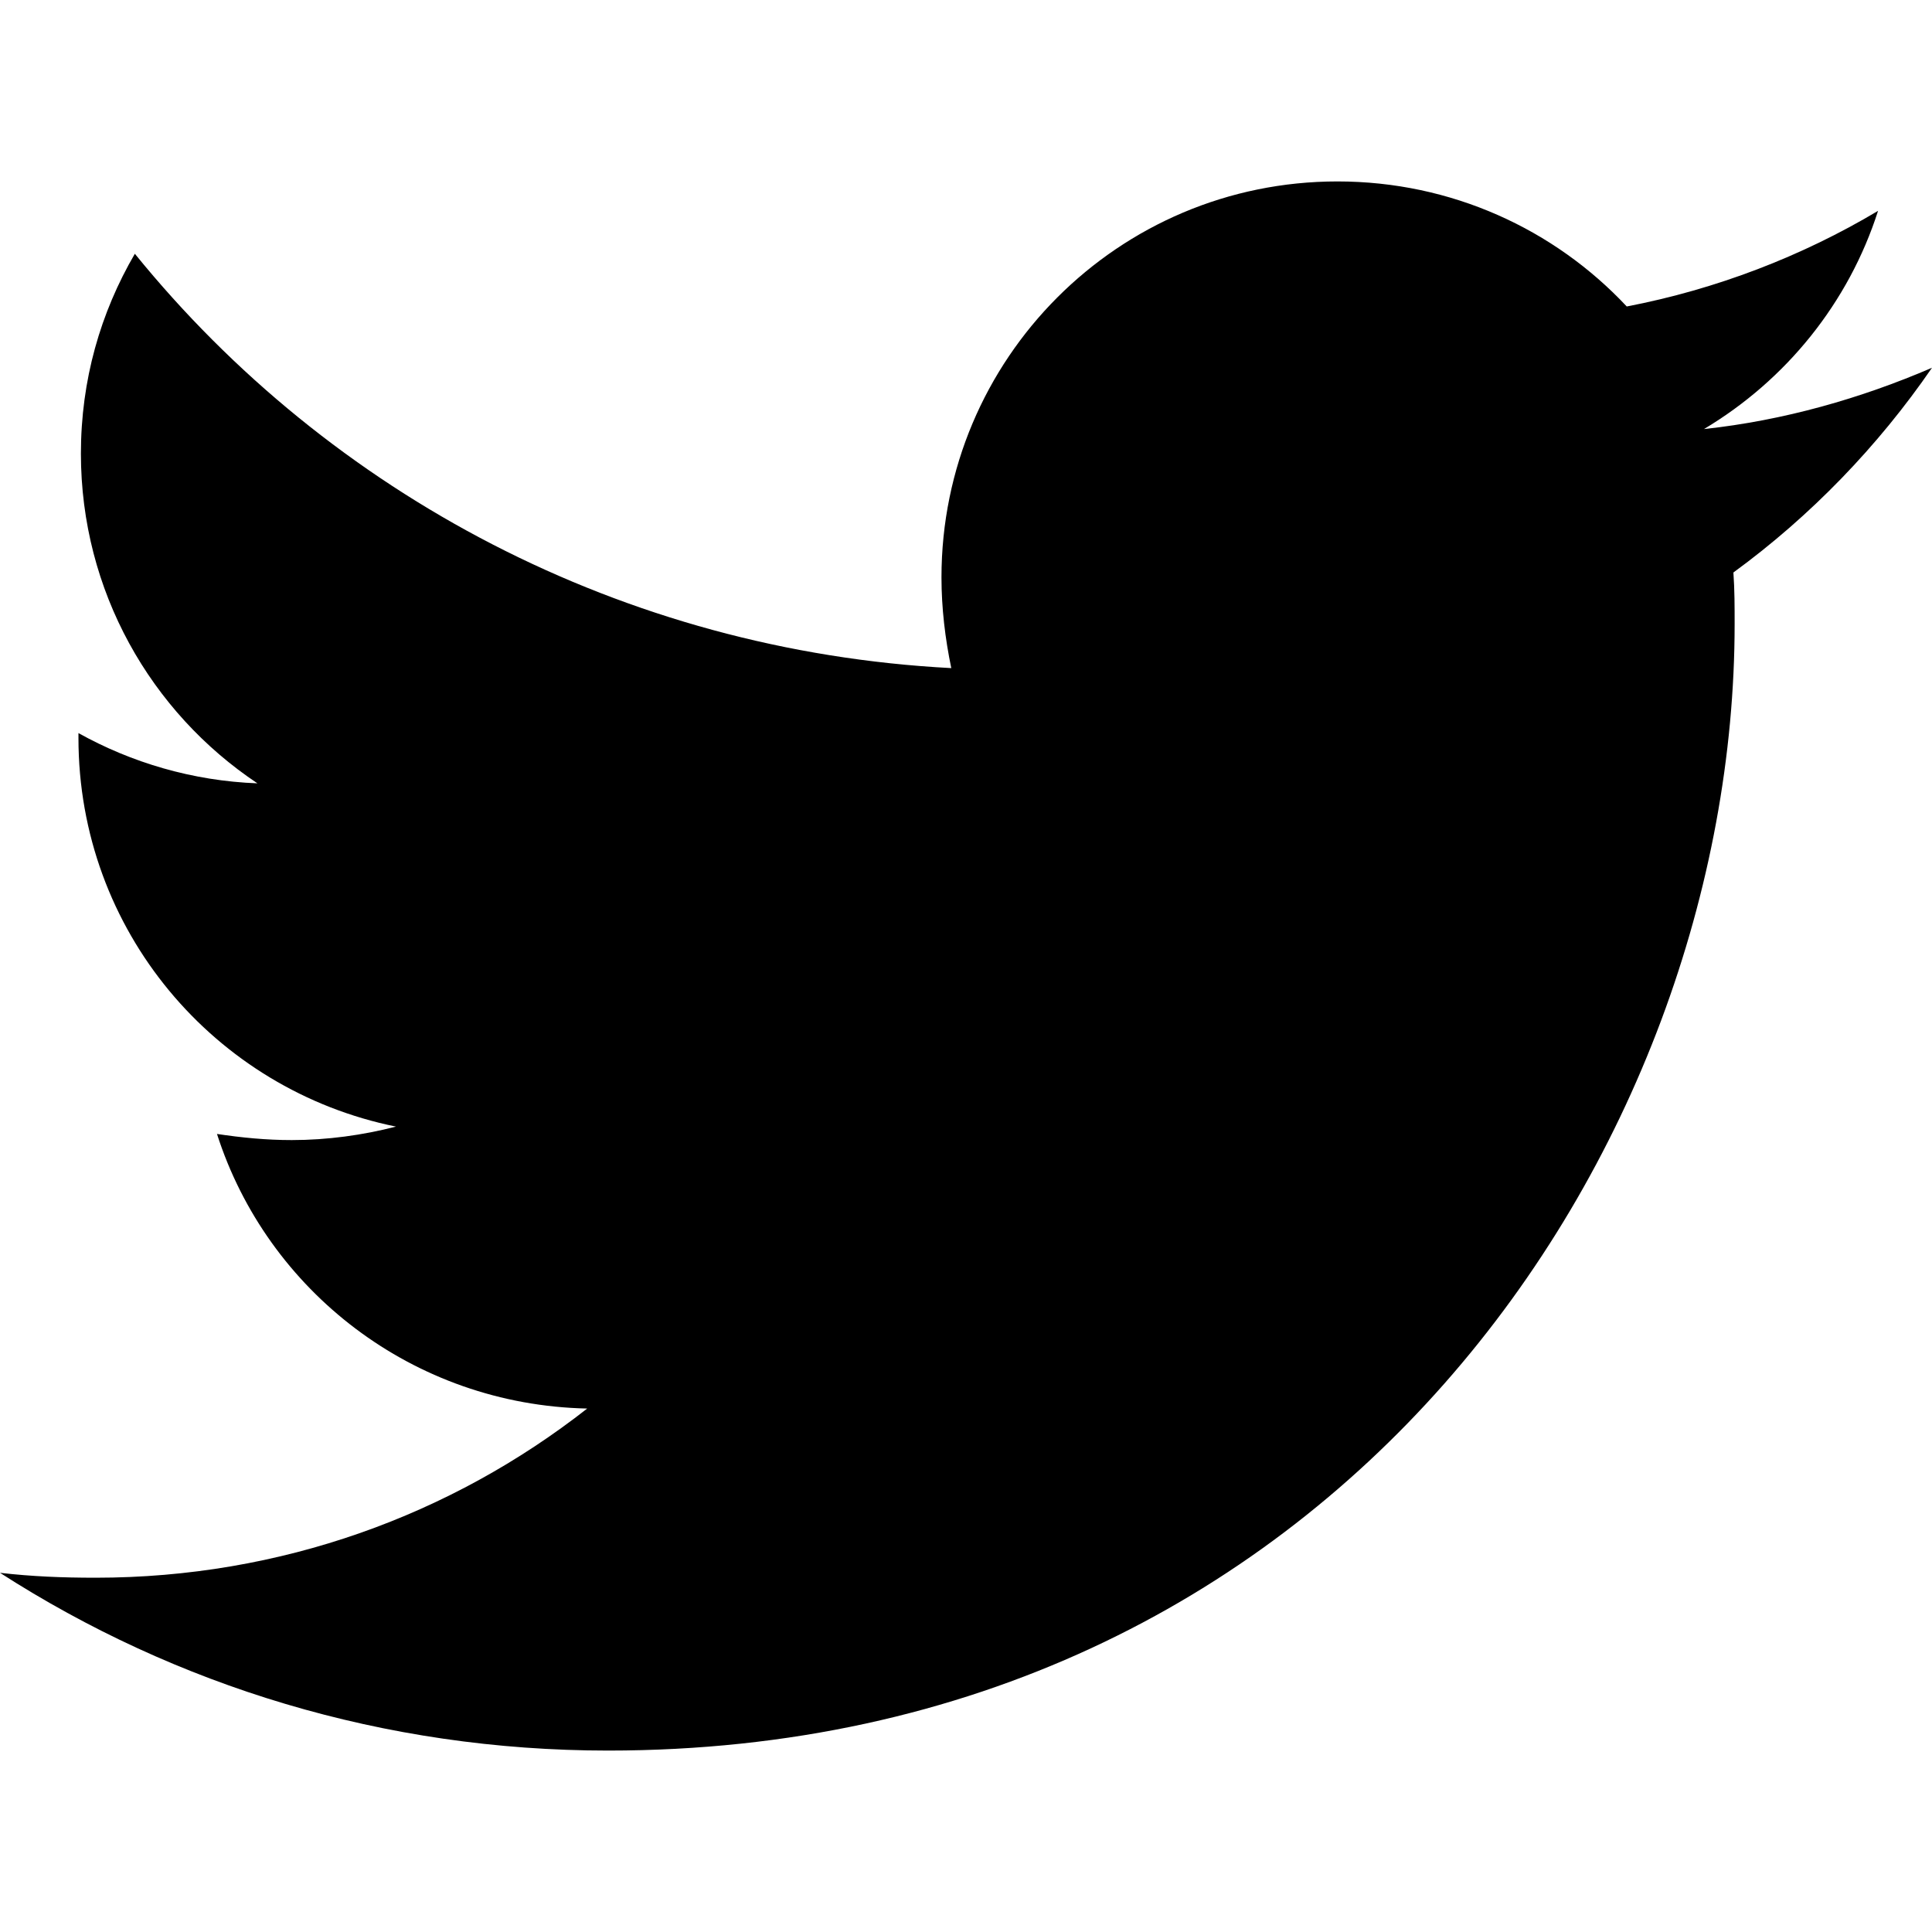
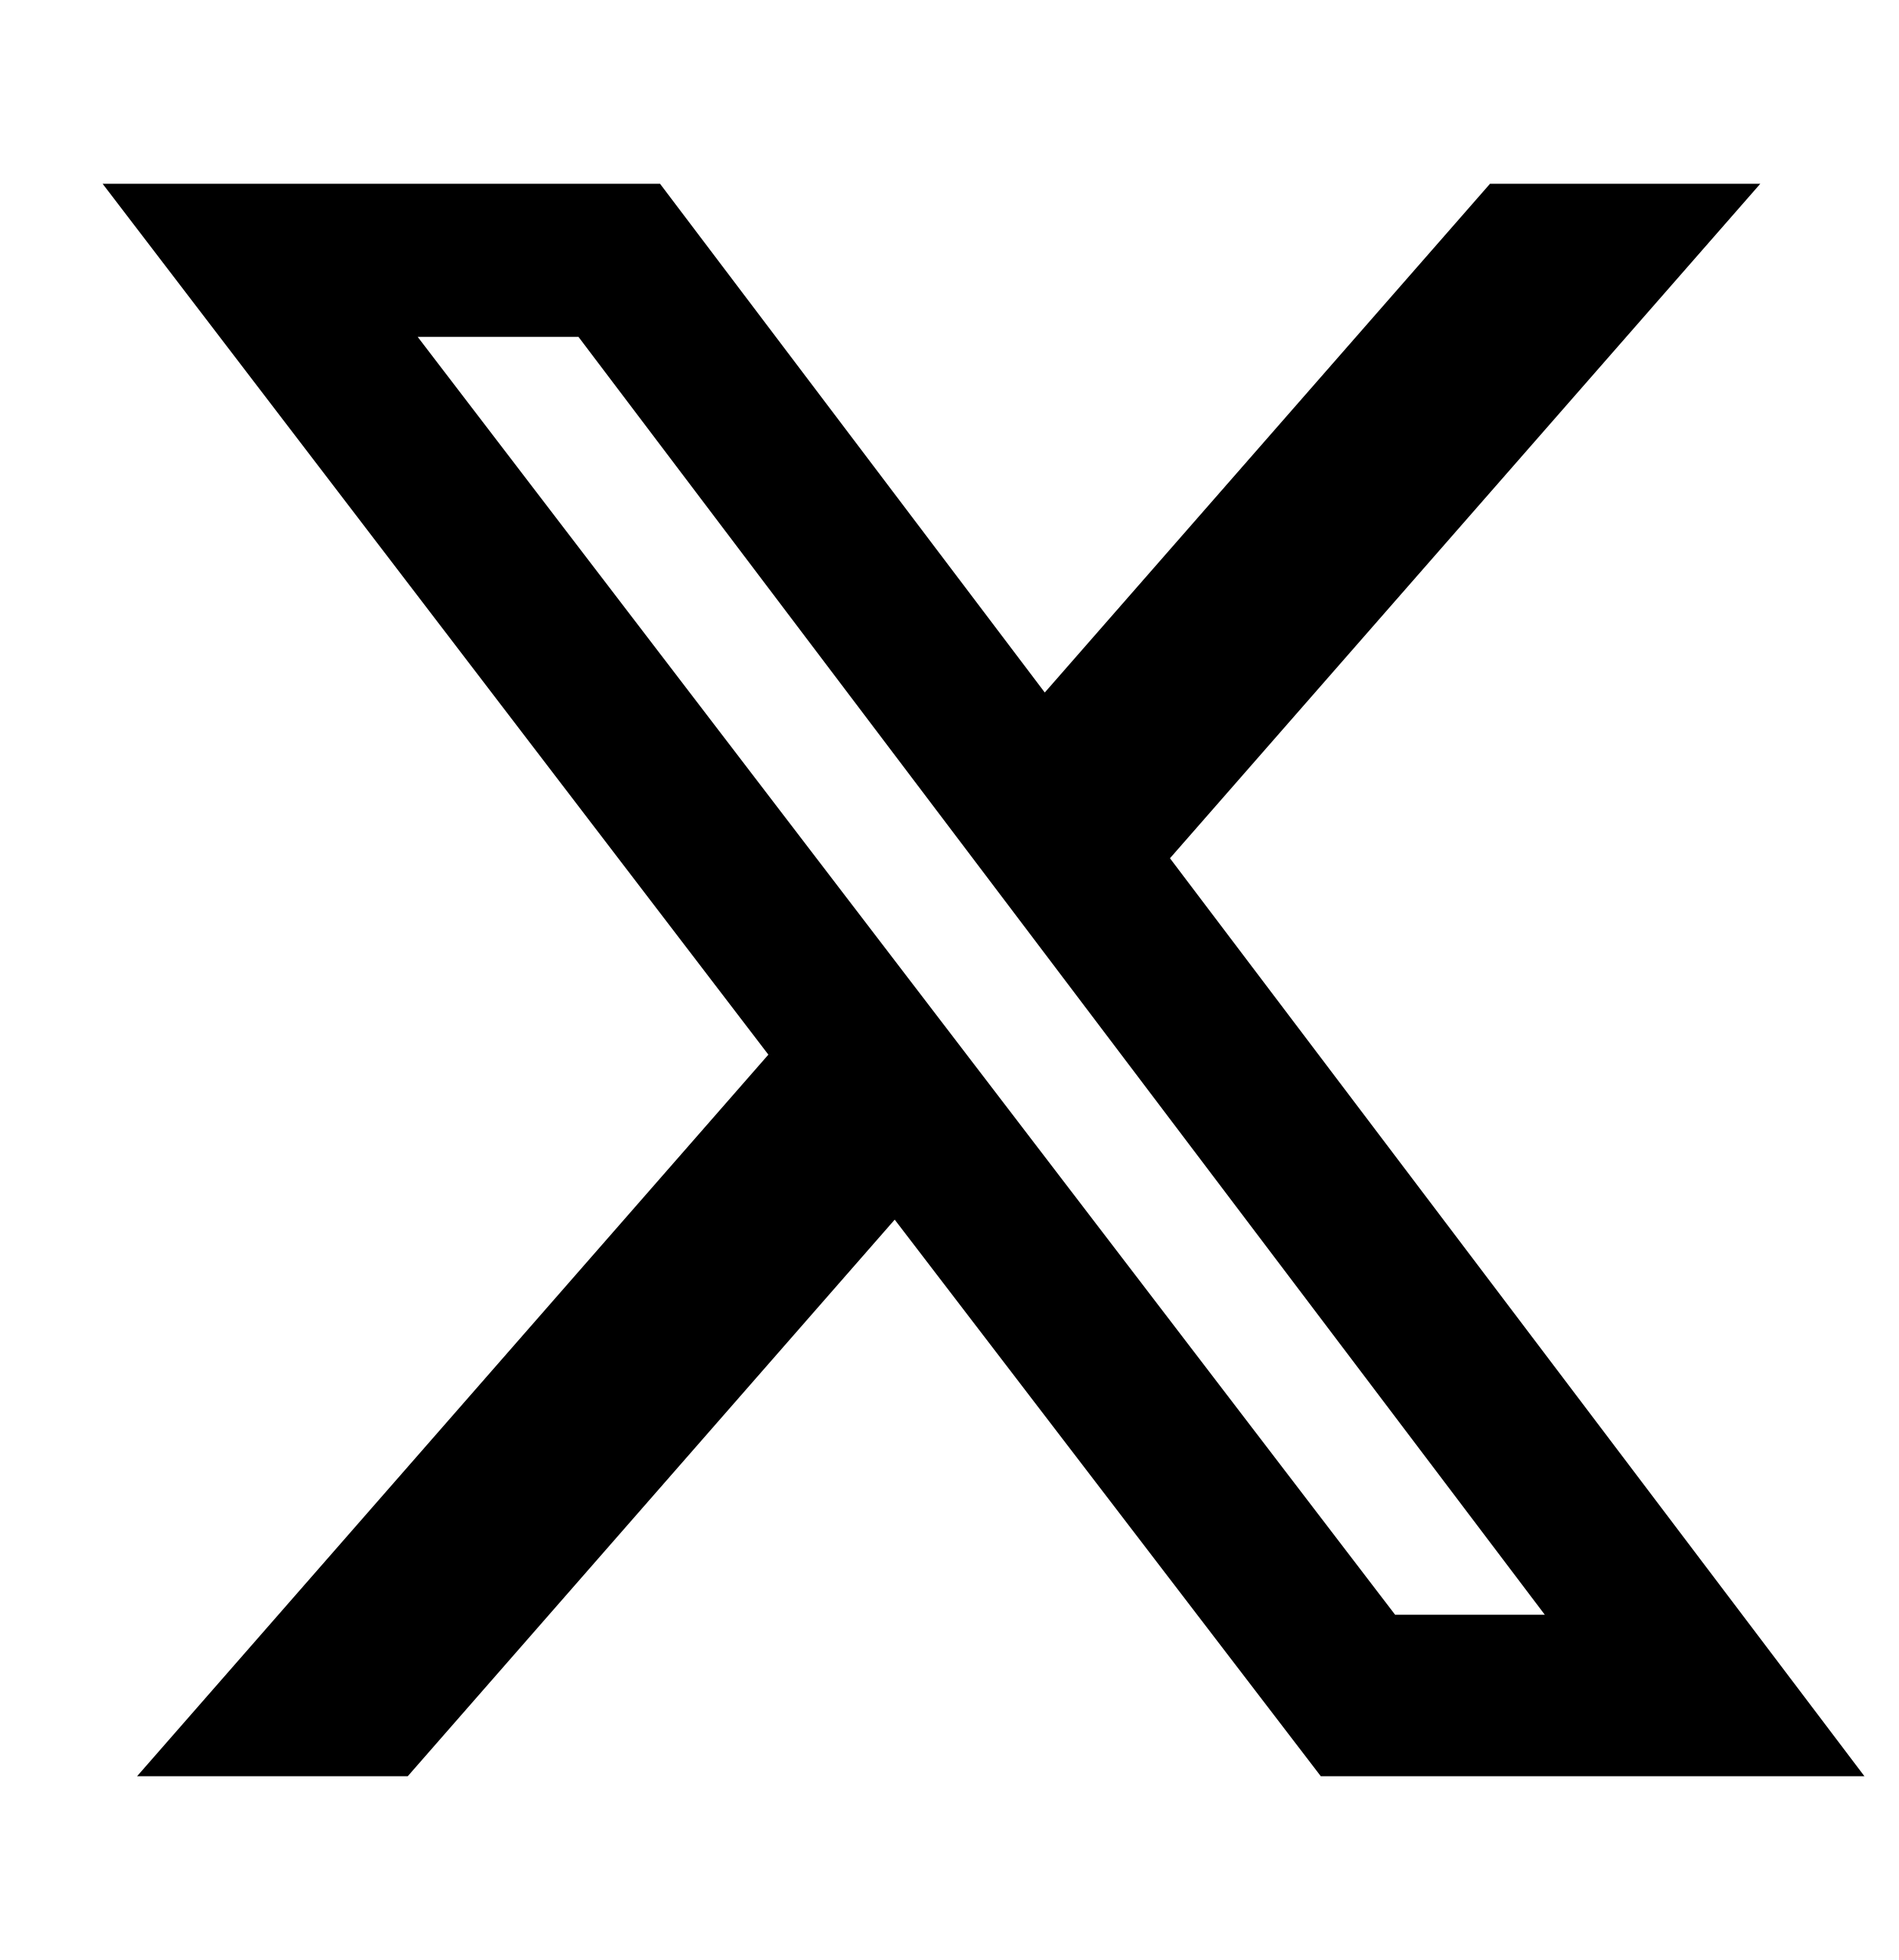
- <svg xmlns="http://www.w3.org/2000/svg" viewBox="0 0 512 512">
-   <path d="M459.37 151.716c.325 4.548.325 9.097.325 13.645 0 138.72-105.583 298.558-298.558 298.558-59.452 0-114.68-17.219-161.137-47.106 8.447.974 16.568 1.299 25.34 1.299 49.055 0 94.213-16.568 130.274-44.832-46.132-.975-84.792-31.188-98.112-72.772 6.498.974 12.995 1.624 19.818 1.624 9.421 0 18.843-1.3 27.614-3.573-48.081-9.747-84.143-51.98-84.143-102.985v-1.299c13.969 7.797 30.214 12.67 47.431 13.319-28.264-18.843-46.781-51.005-46.781-87.391 0-19.492 5.197-37.36 14.294-52.954 51.655 63.675 129.3 105.258 216.365 109.807-1.624-7.797-2.599-15.918-2.599-24.04 0-57.828 46.782-104.934 104.934-104.934 30.213 0 57.502 12.67 76.67 33.137 23.715-4.548 46.456-13.32 66.599-25.34-7.798 24.366-24.366 44.833-46.132 57.827 21.117-2.273 41.584-8.122 60.426-16.243-14.292 20.791-32.161 39.308-52.628 54.253z" />
+ <svg xmlns="http://www.w3.org/2000/svg" viewBox="0 0 496 512">
+   <path d="M389.2 48h70.6L305.6 224.2 487 464H345L233.7 318.6 106.5 464H35.8L200.7 275.5 26.8 48H172.4L272.9 180.9 389.2 48zM364.4 421.8h39.1L151.1 88h-42L364.4 421.8z" />
</svg>
